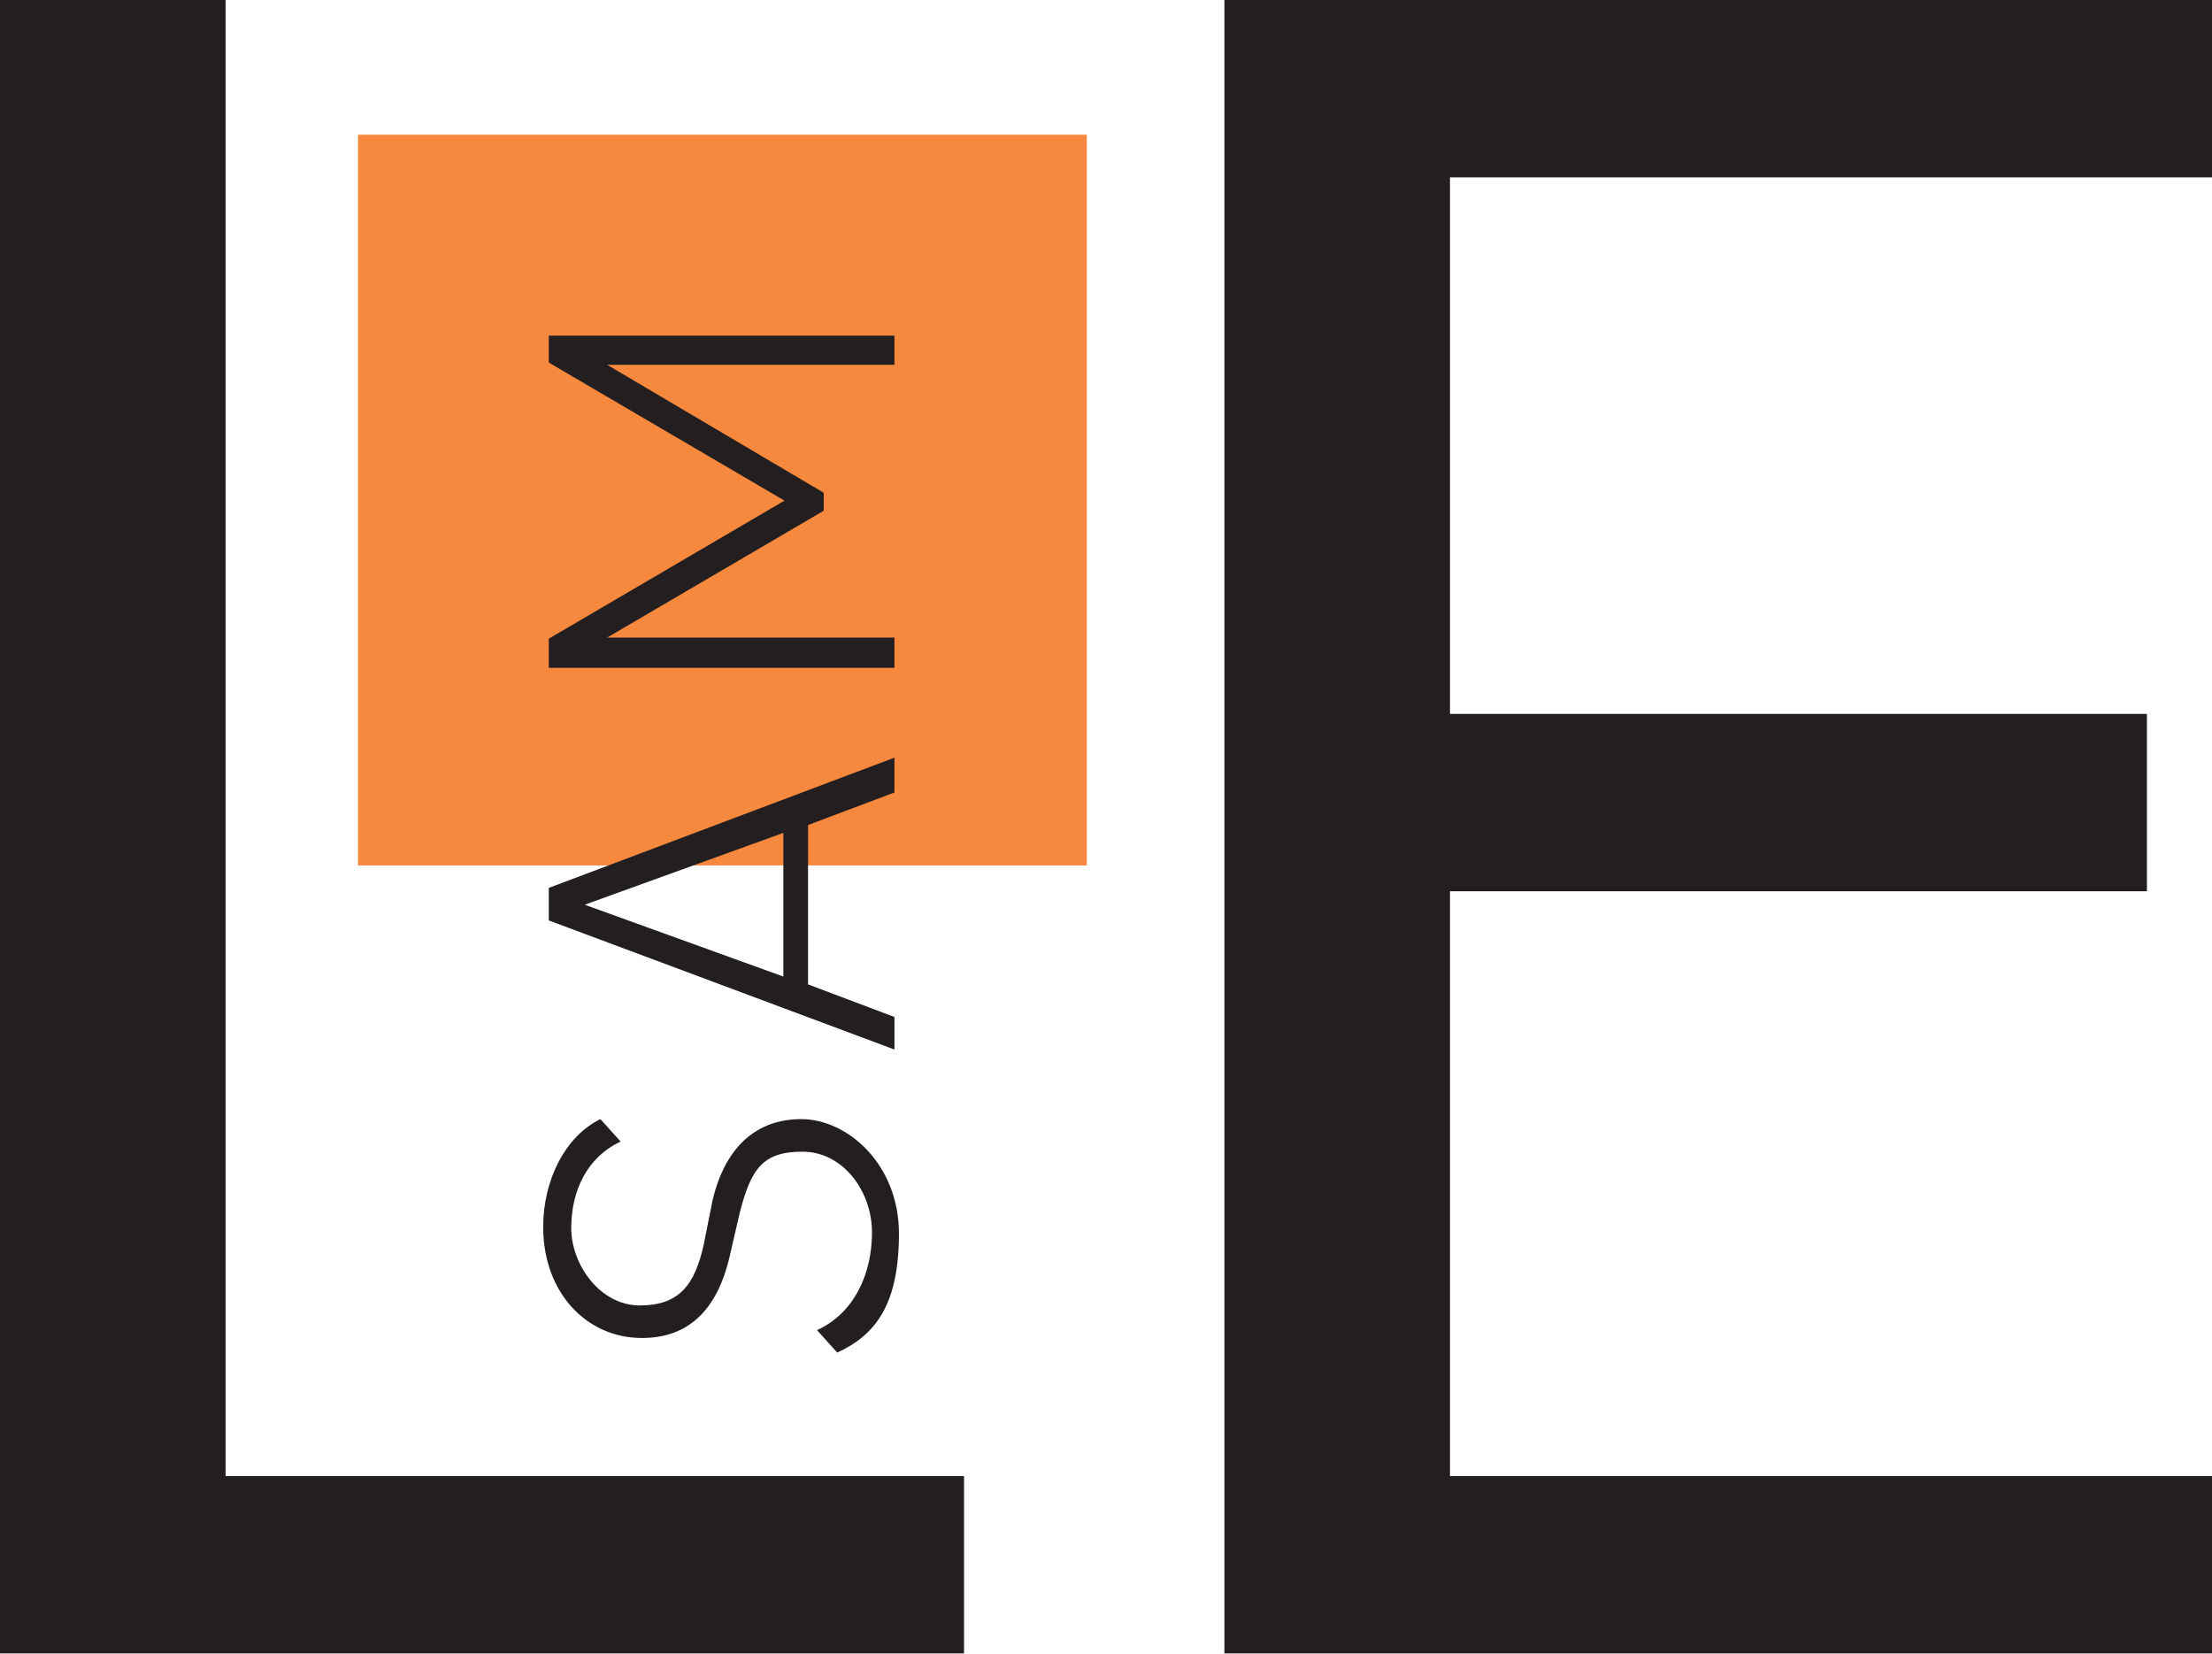
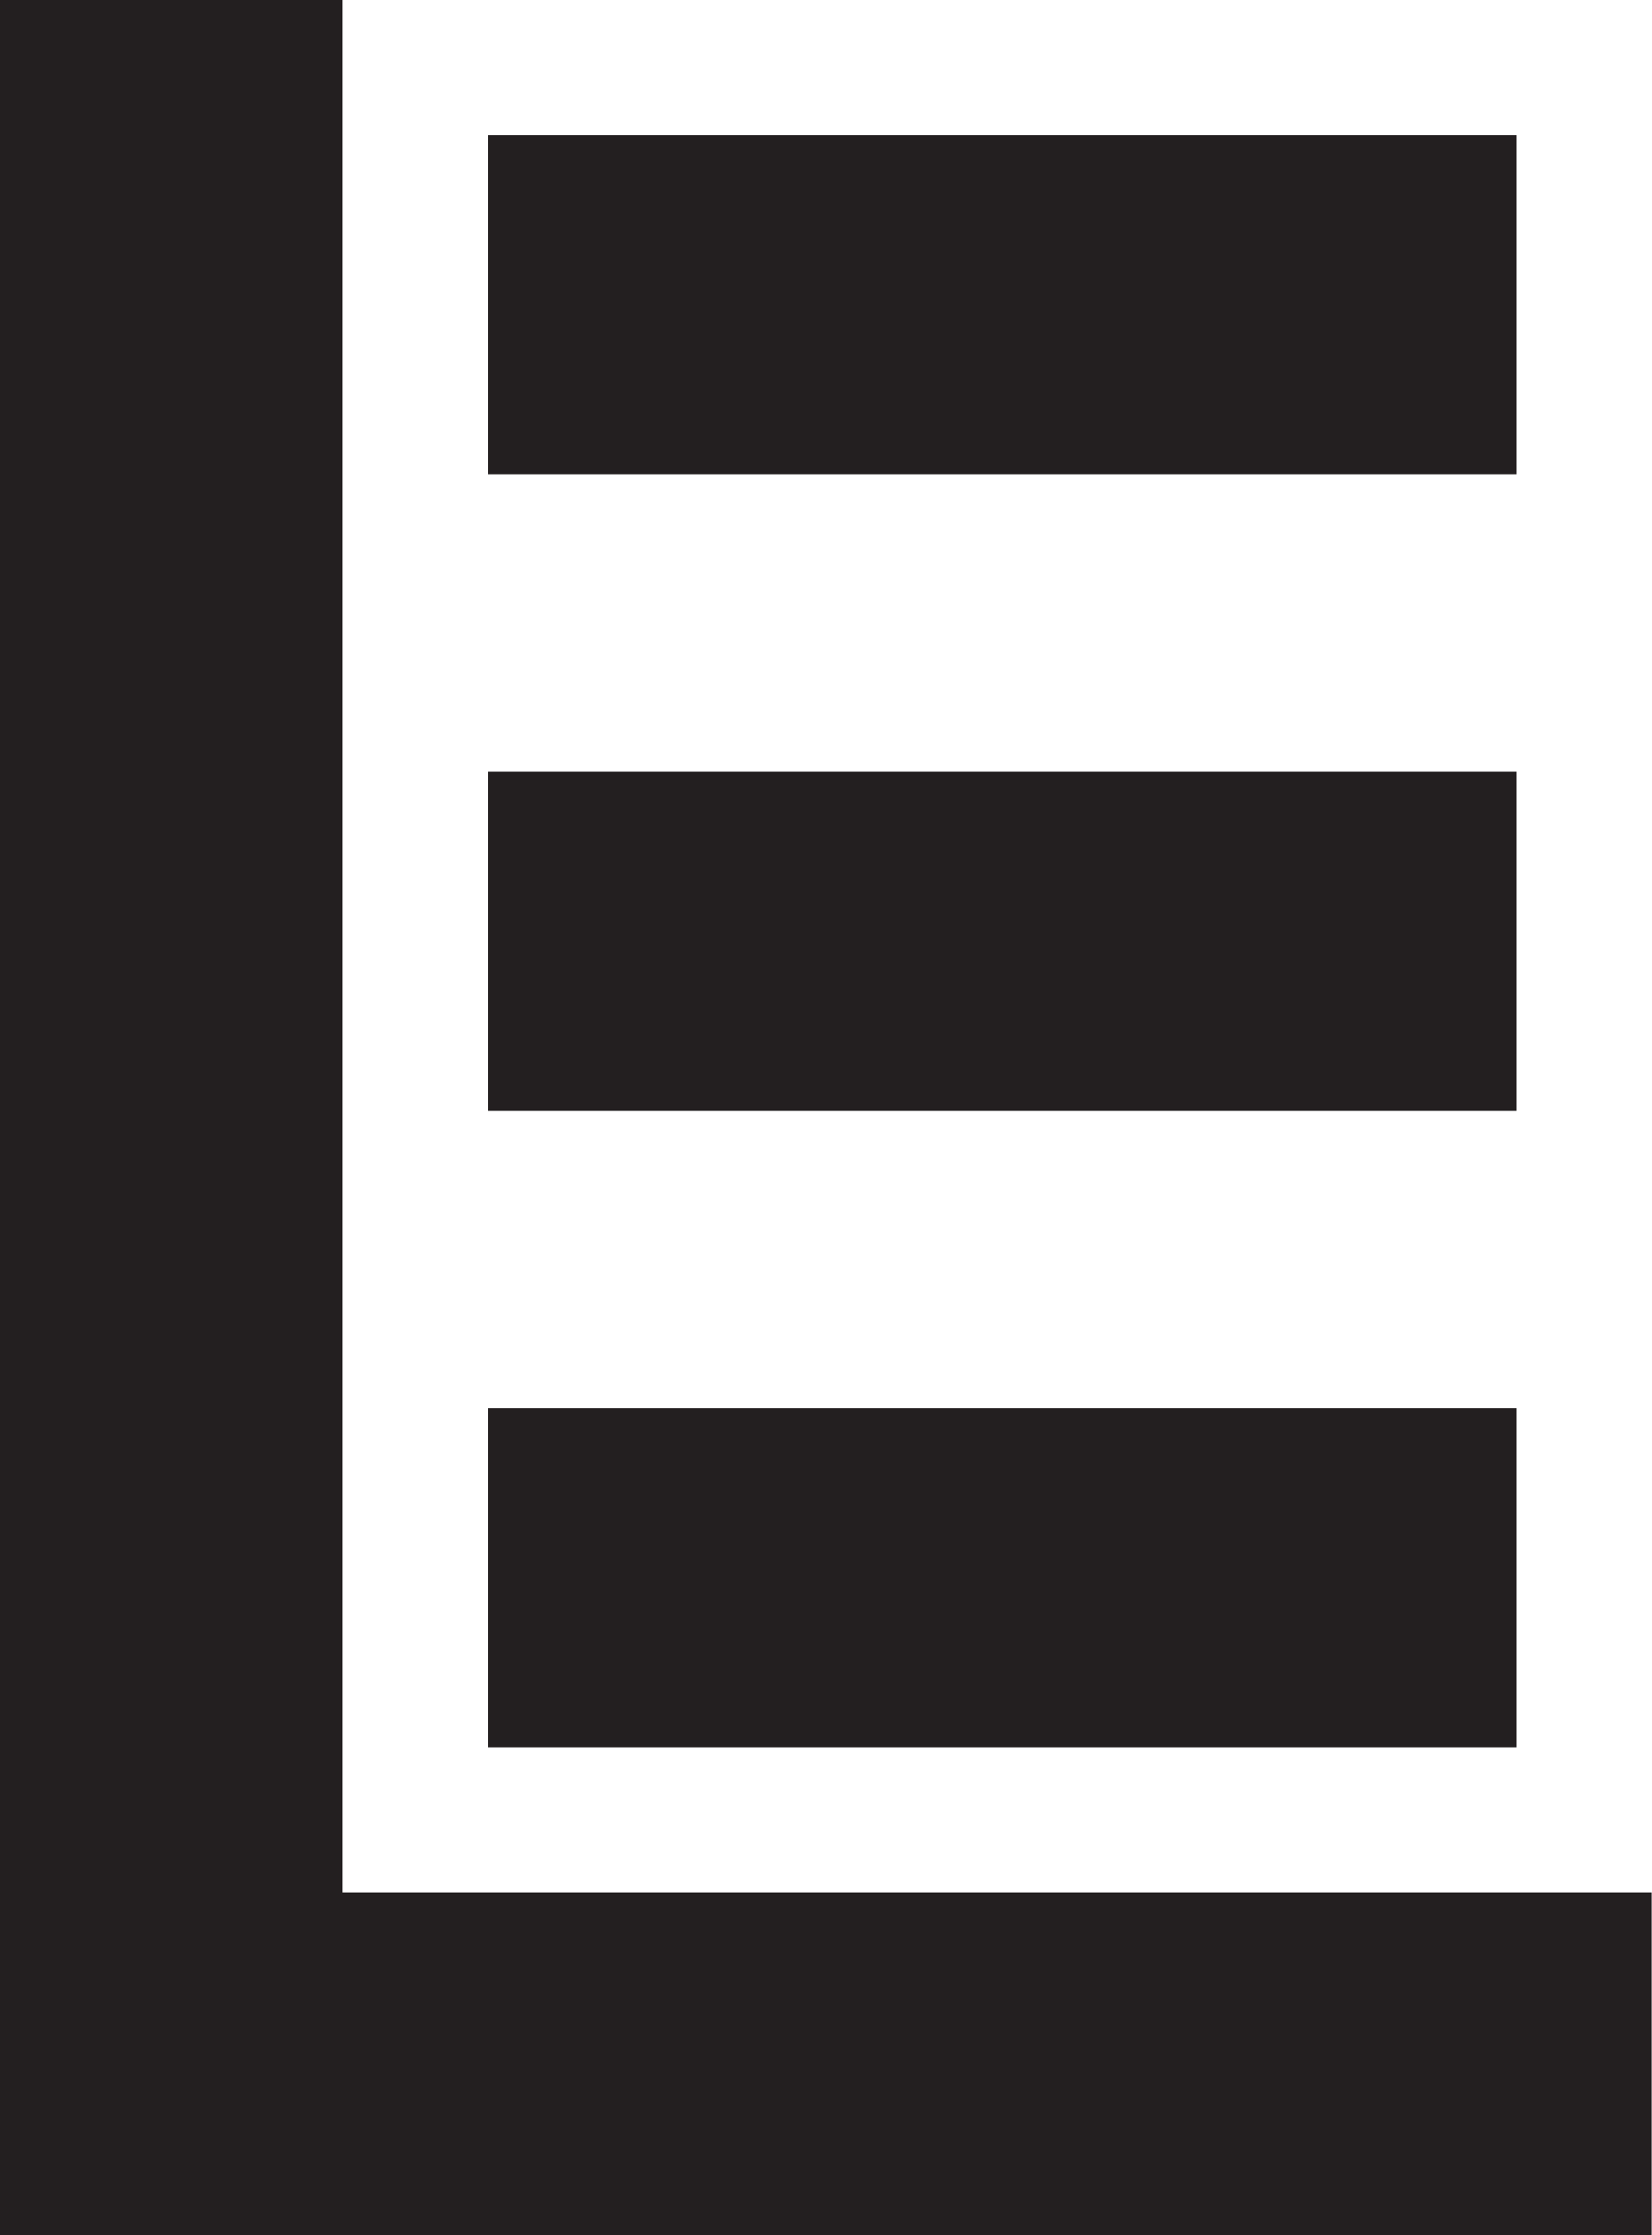
- <svg xmlns="http://www.w3.org/2000/svg" viewBox="0 0 197.1 147.3">
-   <g id="Layer_2" data-name="Layer 2">
-     <g id="Layer_1-2" data-name="Layer 1">
-       <path d="M0,0H20.1V131.5H85.9v15.8H0Z" fill="#231f20" />
-       <path d="M109.1,0h88V15.8H129.2V63.6h62.1V79.4H129.2v52.1h67.9v15.8h-88Z" fill="#231f20" />
-       <rect x="31.7" y="12.1" width="65.1" height="64.94" transform="translate(19.8 108.8) rotate(-90)" fill="#f6893e" />
-       <path d="M74.6,120.5l-1.8-2c3.3-1.5,4.9-5,4.9-8.7s-2.6-7.2-6.2-7.2-4.6,1.6-5.6,5.5L65,112q-1.7,7.2-7.8,7.2c-4.9,0-8.8-4-8.8-9.9,0-4.2,2-8.1,5.1-9.6l1.8,2c-3,1.4-4.4,4.4-4.4,7.7s2.6,6.9,6.1,6.9,4.9-1.8,5.7-5.4l.8-4c1.1-4.6,3.8-7.2,7.9-7.2s8.7,4,8.7,10.2S78.1,118.9,74.6,120.5Z" fill="#231f20" />
-       <path d="M48.9,82V79.1L79.7,67.5v3.1L72,73.5V87.7l7.7,2.9v2.9Zm20.9,5V74.2L52.1,80.6Z" fill="#231f20" />
-       <path d="M48.9,59.5V56.9l21-12.3-21-12.3V29.9H79.7v2.6H54.1L73.4,43.9v1.6L54.1,56.8H79.7v2.7Z" fill="#231f20" />
-     </g>
+ <svg xmlns="http://www.w3.org/2000/svg" viewBox="0 0 173.6 234.9" width="173.6" height="234.9">
+   <g fill="#231f20">
+     <path d="M36 198.9V0H0v234.9h173.6v-36H36z" />
+     <path d="M51.3 148h108.1v35.65H51.3zm0-66.9h108.1v35.65H51.3zm0-66.9h108.1v35.65H51.3z" />
  </g>
</svg>
